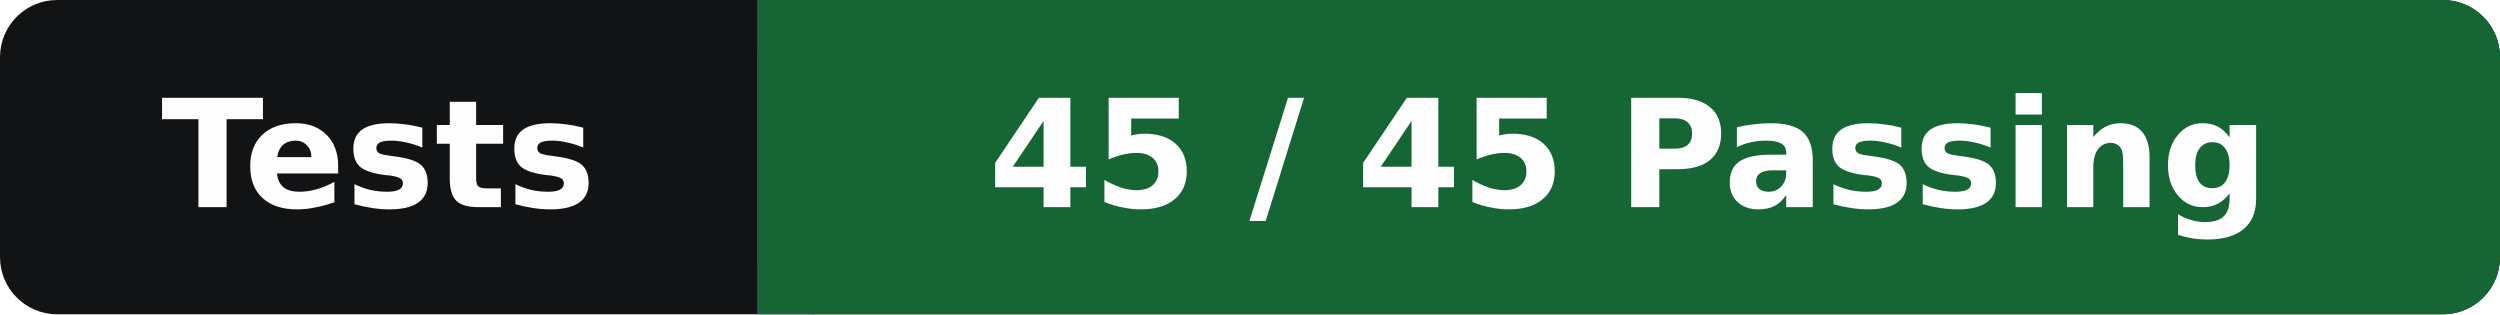
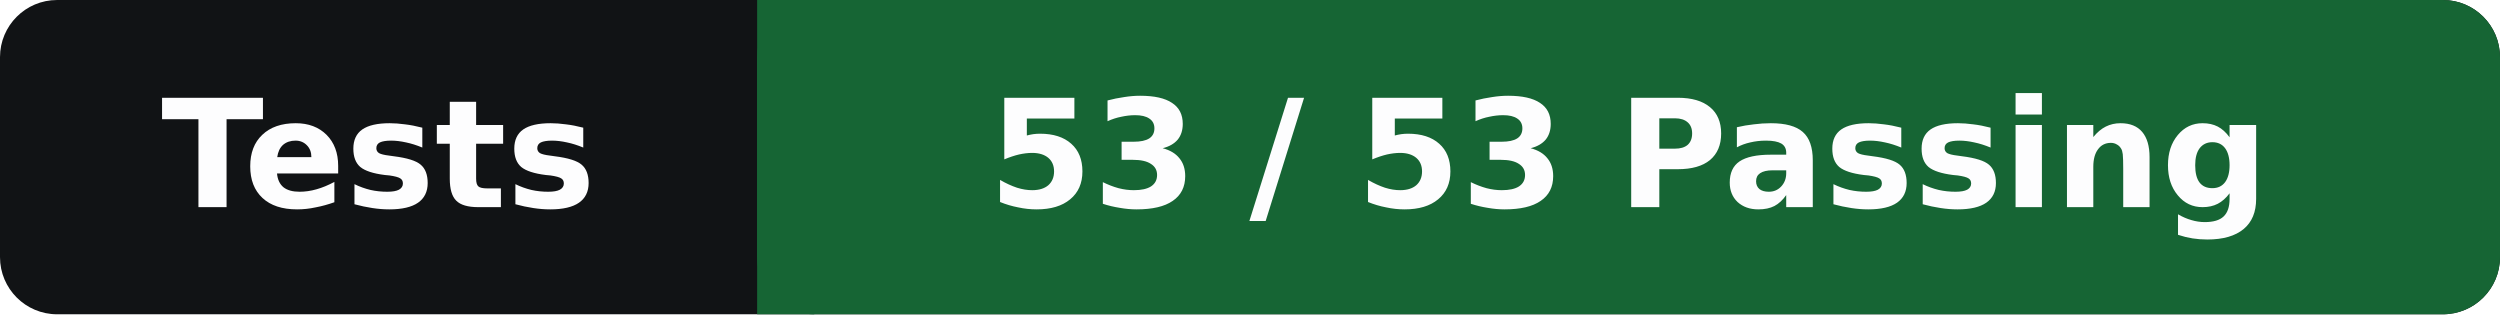
- <svg xmlns="http://www.w3.org/2000/svg" width="175" height="22" role="img" aria-label="Tests: 45 / 45 Passing">
+ <svg xmlns="http://www.w3.org/2000/svg" width="175" height="22" role="img" aria-label="Tests: 53 / 53 Passing">
  <rect width="175" height="22" rx="4" fill="#111315" />
  <rect x="53" width="122" height="22" rx="4" fill="#166534" />
  <rect x="53" width="4" height="22" fill="#166534" />
  <g fill="#FDFDFE" text-anchor="middle" font-family="DejaVu Sans, sans-serif" font-size="10.5" font-weight="700">
    <text x="26.5" y="14.5">Tests</text>
-     <text x="114.0" y="14.5">45 / 45 Passing</text>
+     <text x="114.0" y="14.5">53 / 53 Passing</text>
  </g>
</svg>
